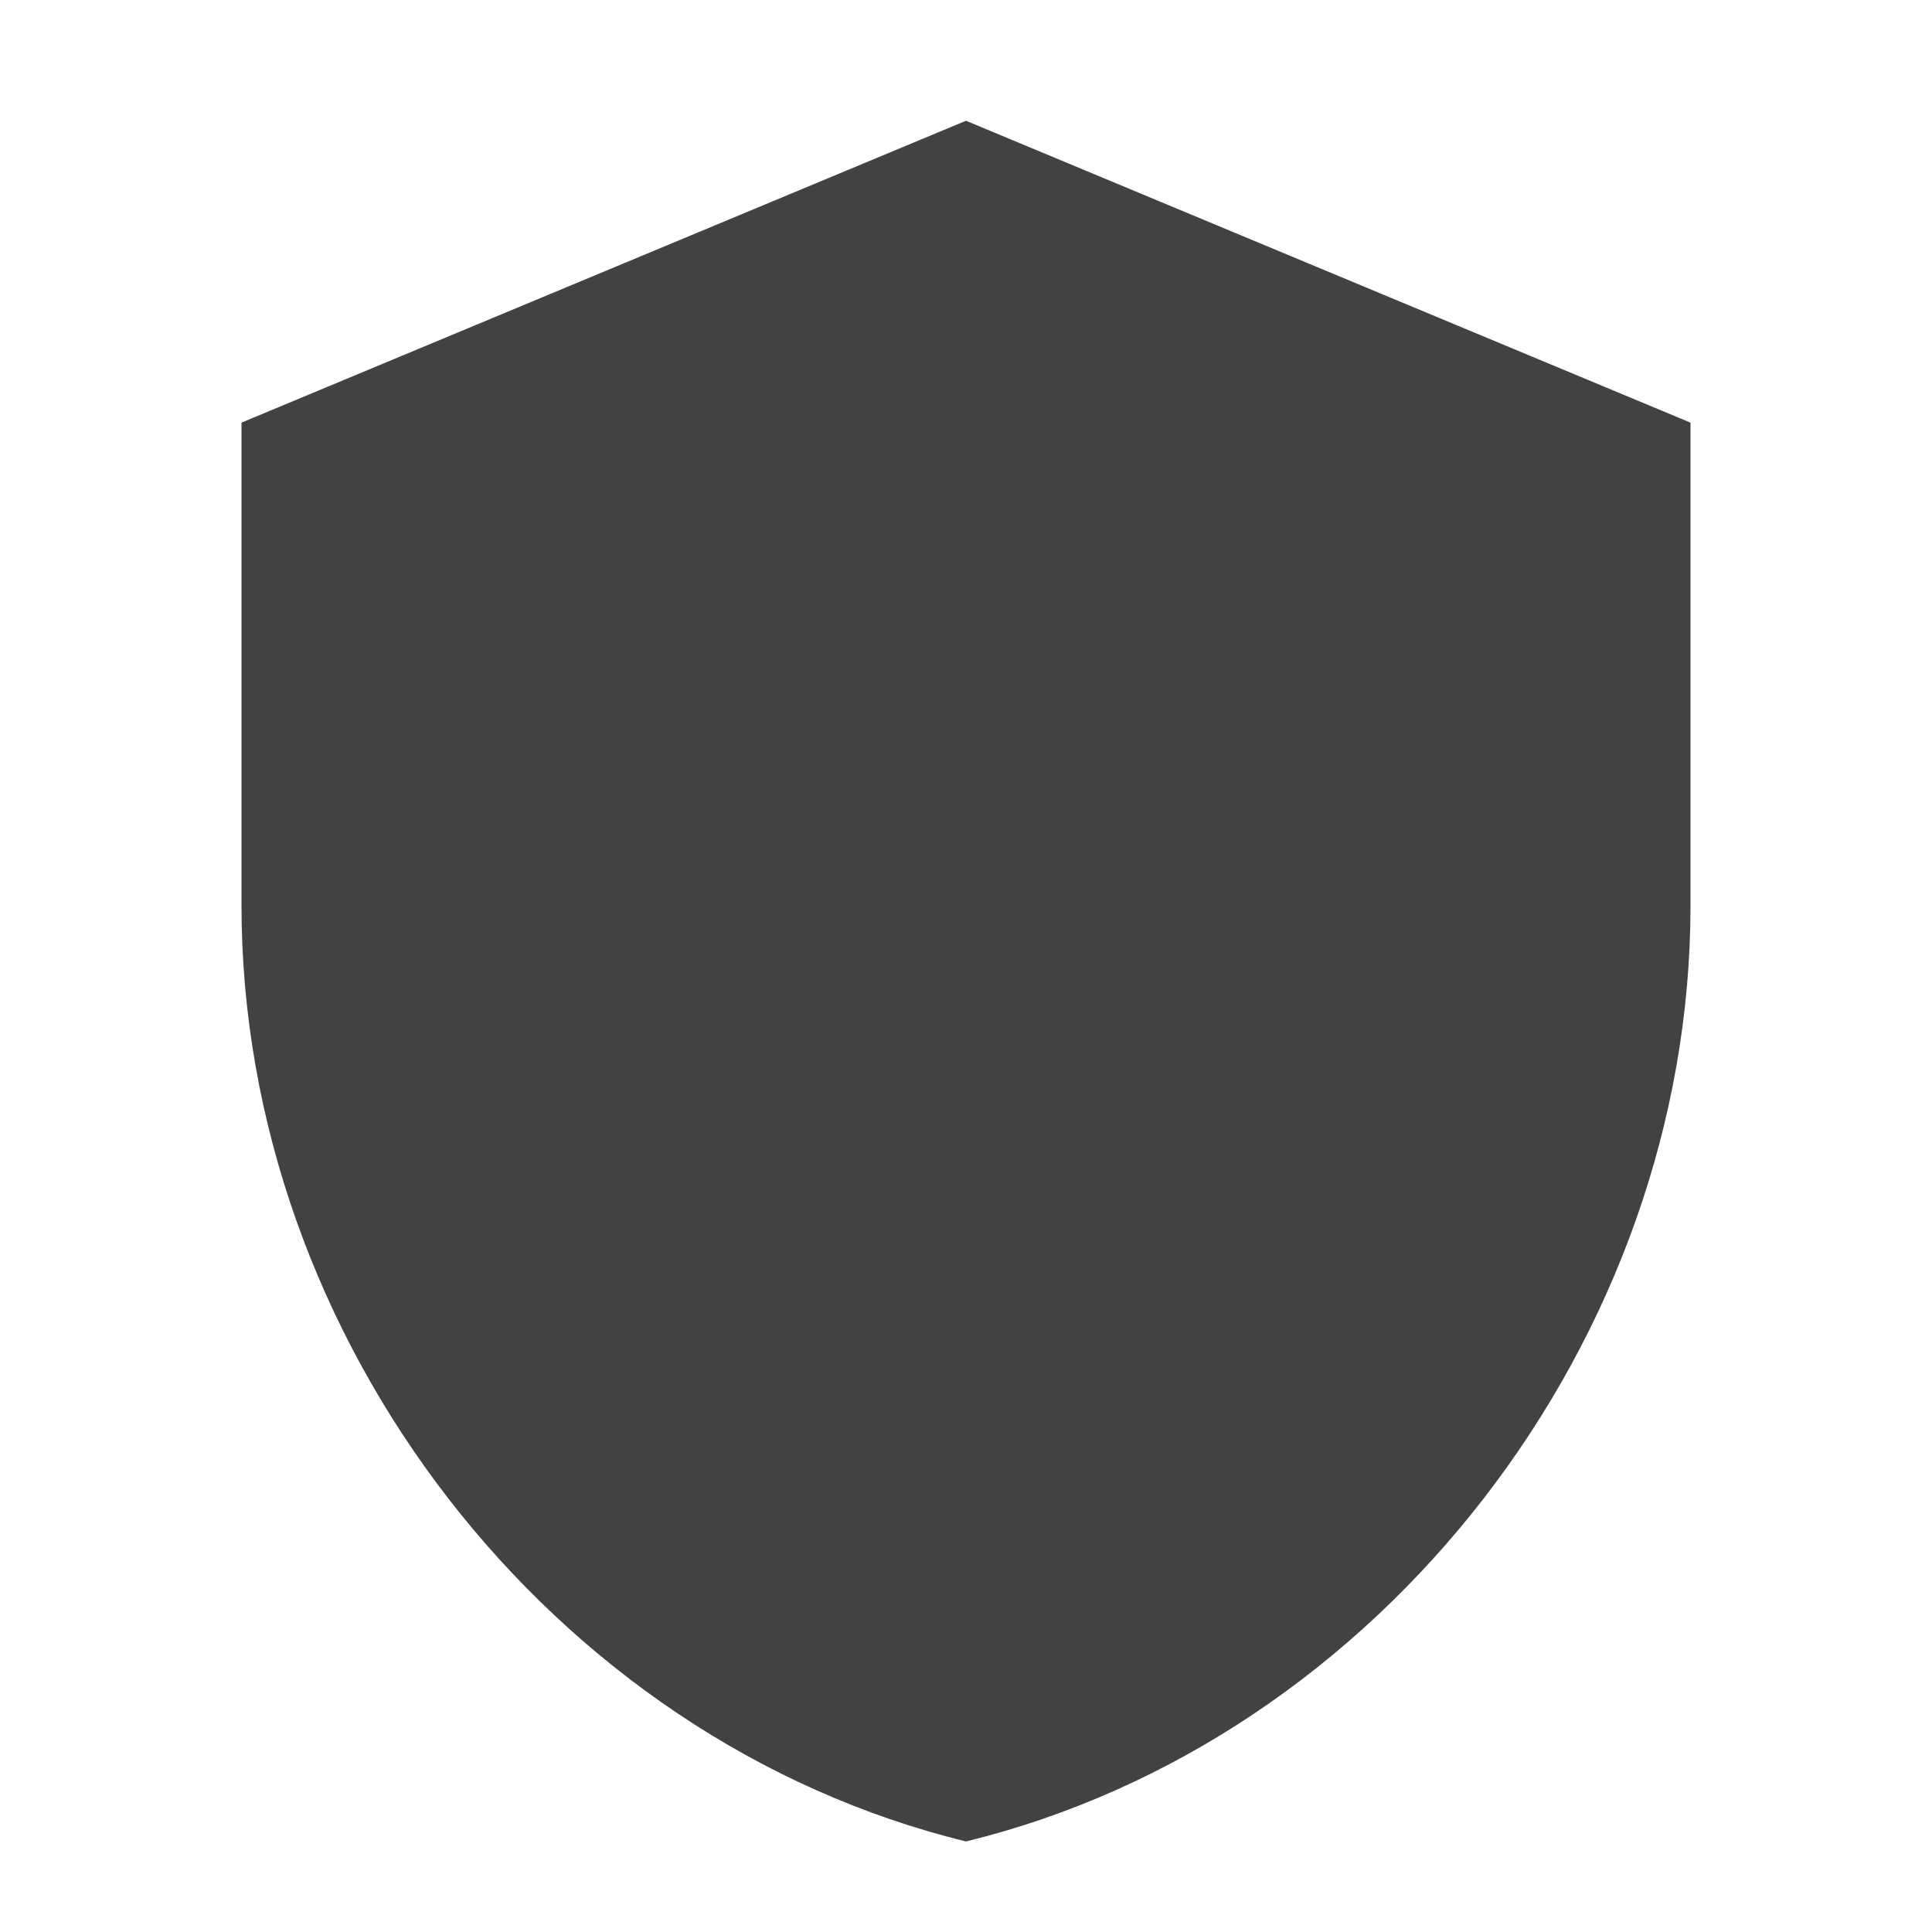
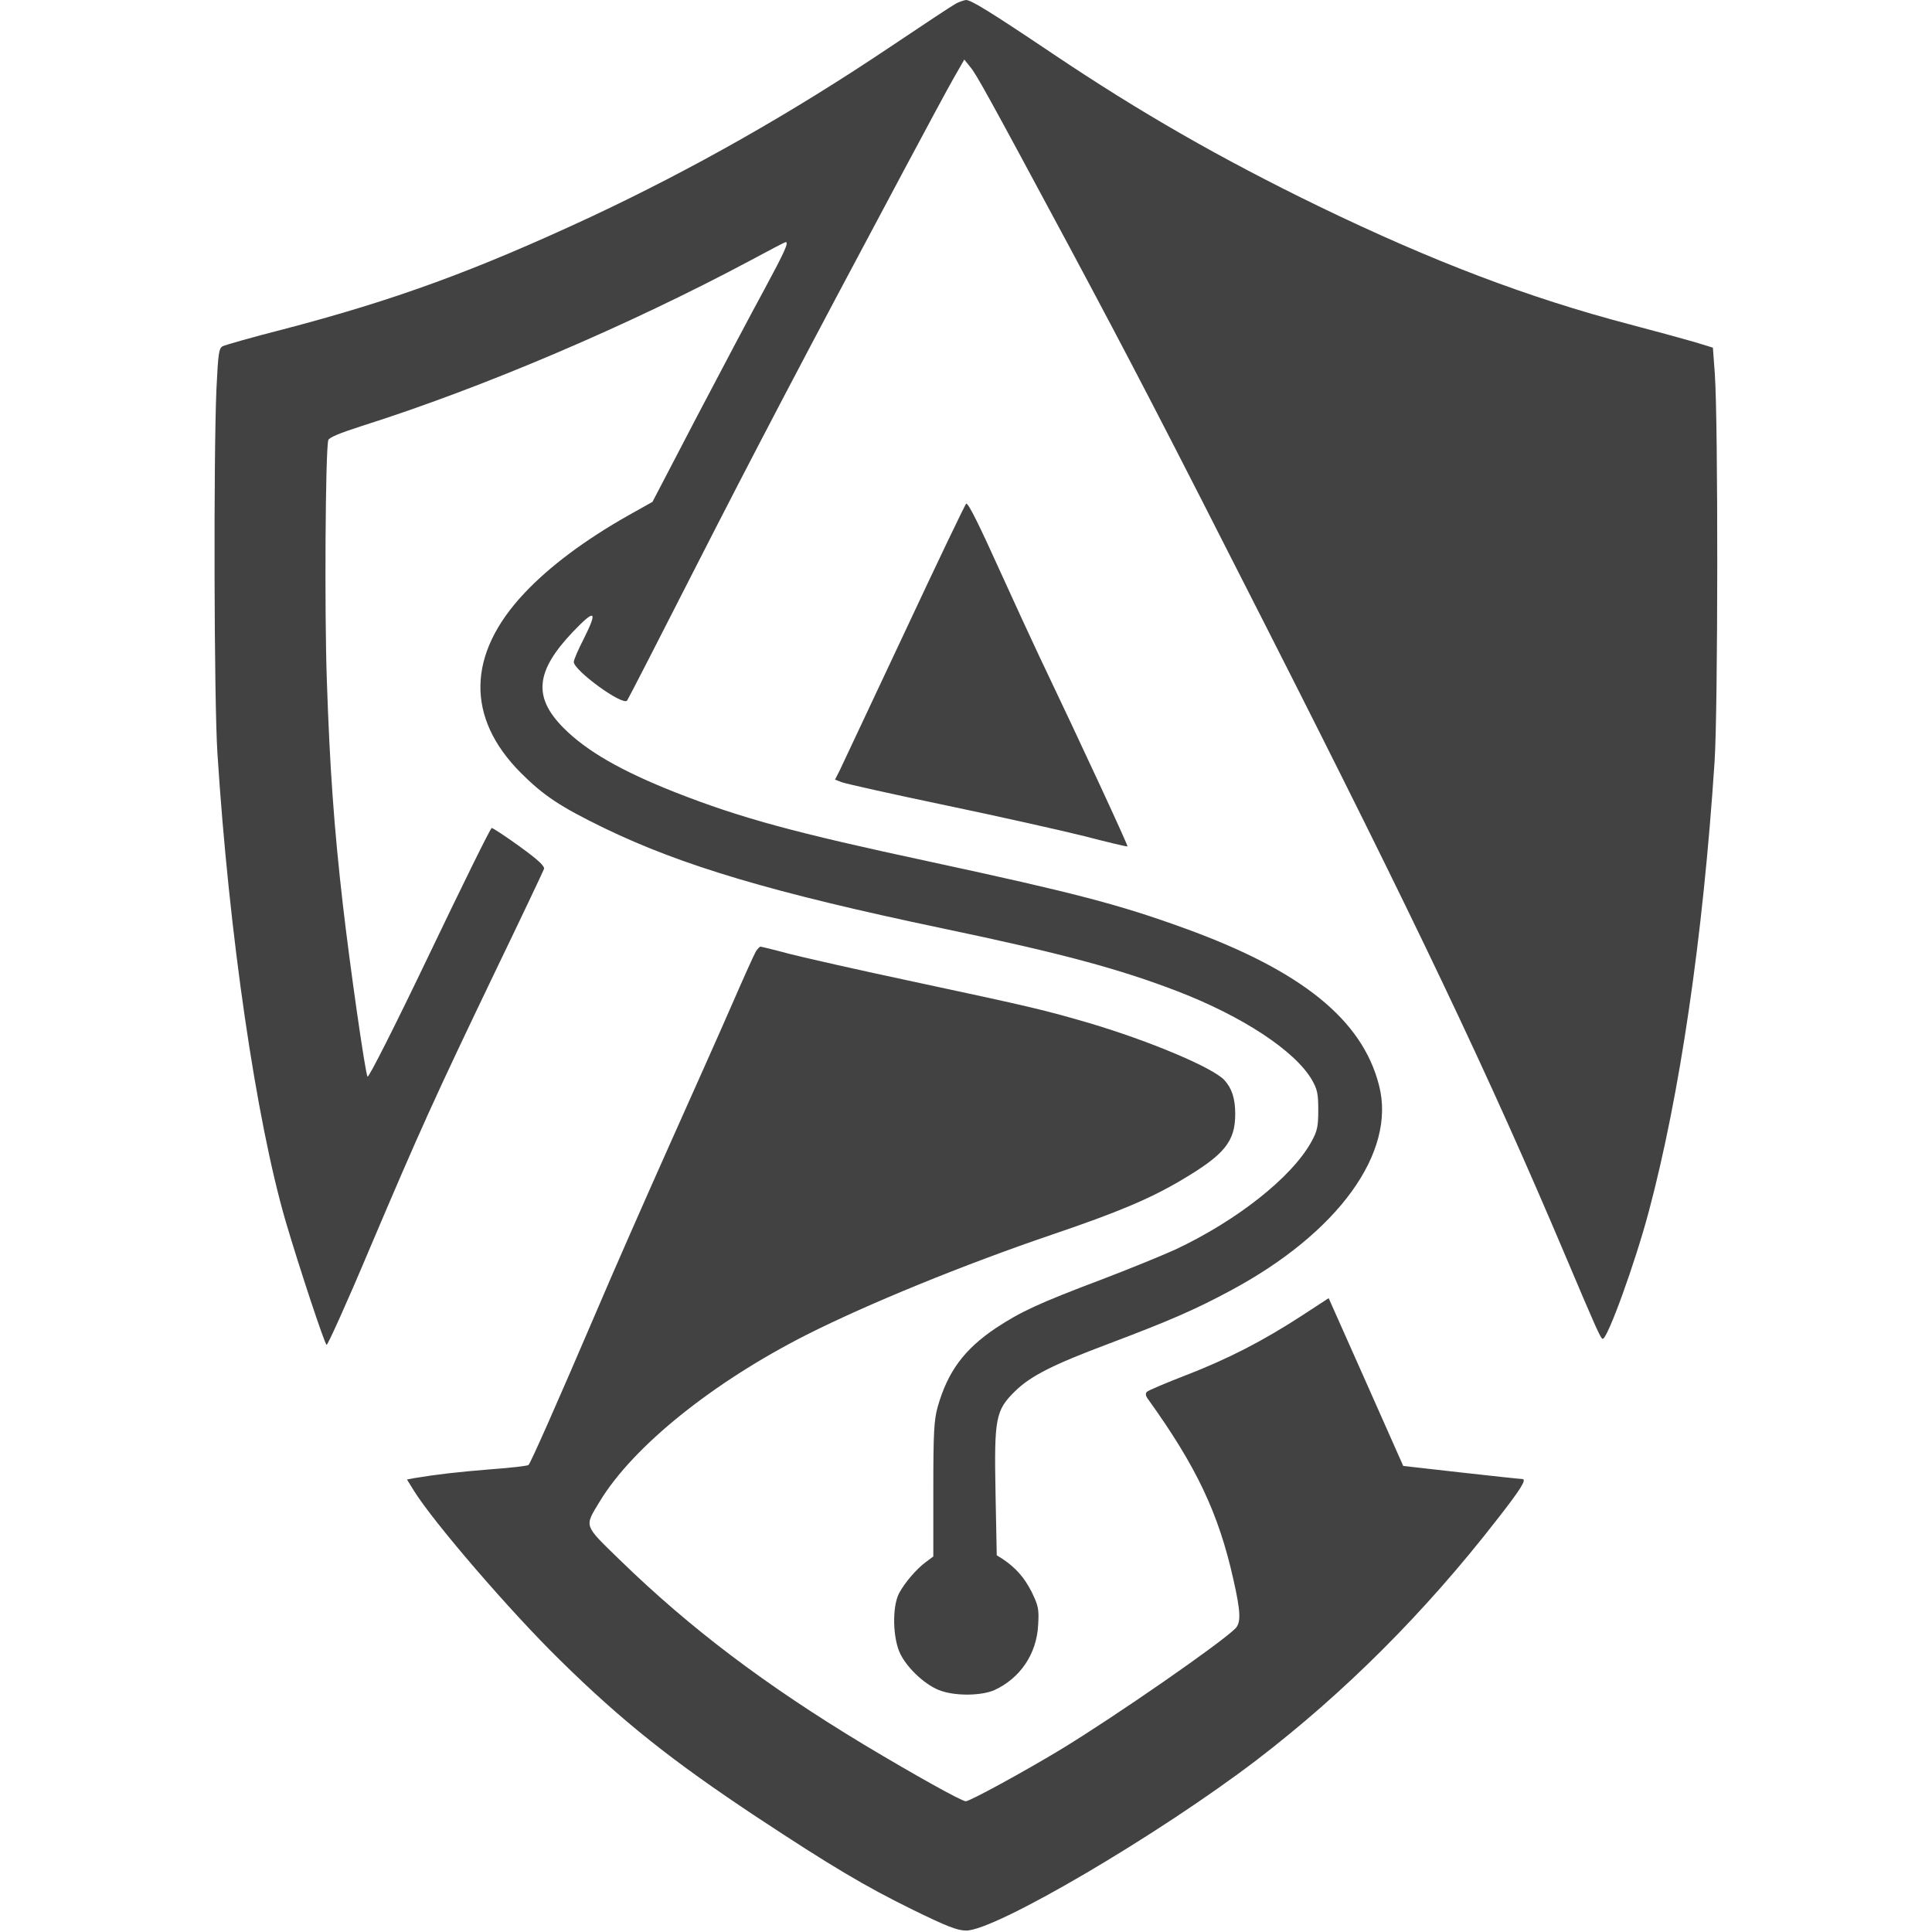
- <svg xmlns="http://www.w3.org/2000/svg" width="16" height="16" viewBox="0 0 16 16" fill="none">
-   <path d="M8 1L2 3.5V7.5C2 11.09 4.56 14.41 8 15.25C11.44 14.41 14 11.09 14 7.5V3.5L8 1Z" fill="#424242" />
+ <svg xmlns="http://www.w3.org/2000/svg" width="24" height="24" viewBox="0 0 798 798" fill="none">
+   <g fill="#424242" transform="translate(88,798) scale(0.1,-0.1)">
+     <path d="M3068 7965 c-15 -8 -136 -88 -270 -178 -408 -274 -816 -505 -1238 -703 -479 -223 -810 -344 -1273 -465 -126 -32 -237 -64 -247 -69 -16 -8 -19 -30 -26 -177 -12 -274 -10 -1286 4 -1503 48 -751 160 -1516 282 -1935 56 -190 160 -504 169 -510 4 -2 84 174 176 393 211 497 270 627 517 1142 110 228 202 422 205 431 3 12 -25 38 -101 93 -58 42 -110 76 -115 76 -5 0 -120 -234 -257 -520 -143 -299 -252 -514 -256 -507 -10 18 -73 459 -102 712 -36 313 -54 564 -66 925 -10 282 -6 949 6 992 3 11 47 29 137 58 505 160 1104 416 1608 685 76 41 141 75 144 75 14 0 -3 -38 -87 -194 -51 -93 -176 -330 -278 -524 l-185 -355 -100 -56 c-180 -102 -326 -211 -430 -322 -236 -251 -241 -513 -14 -741 94 -94 163 -140 344 -228 322 -156 699 -268 1400 -415 487 -102 729 -167 970 -260 267 -103 483 -245 553 -364 23 -40 27 -57 27 -126 0 -69 -4 -87 -29 -132 -81 -146 -306 -324 -561 -444 -55 -25 -192 -81 -305 -124 -262 -99 -334 -133 -436 -200 -131 -88 -199 -179 -241 -326 -15 -55 -18 -103 -18 -341 l0 -277 -31 -23 c-40 -30 -86 -84 -110 -128 -30 -56 -27 -190 6 -254 32 -62 107 -130 167 -150 64 -22 167 -20 220 3 107 49 175 150 181 269 4 66 1 79 -27 137 -30 59 -65 99 -120 136 l-24 15 -5 255 c-6 313 0 344 82 424 64 62 154 108 386 195 254 96 357 141 502 219 445 238 686 571 614 848 -69 271 -319 473 -801 648 -272 99 -457 147 -1050 275 -565 121 -785 181 -1055 287 -223 88 -366 170 -461 265 -128 128 -118 235 38 399 92 96 103 88 44 -30 -23 -44 -41 -87 -41 -95 0 -35 200 -181 220 -160 4 5 129 248 277 539 249 488 446 864 871 1660 88 165 179 334 202 374 l43 75 24 -30 c25 -29 72 -114 413 -749 255 -477 376 -709 813 -1570 610 -1201 919 -1850 1232 -2590 129 -305 147 -345 155 -345 20 0 133 311 190 525 128 480 224 1129 272 1860 14 209 15 1405 1 1600 l-8 109 -75 23 c-41 12 -162 45 -268 73 -419 110 -814 260 -1287 489 -403 196 -735 386 -1098 630 -256 172 -336 221 -357 221 -8 -1 -27 -7 -42 -15z M2856 5367 c-137 -292 -258 -549 -268 -570 l-19 -37 28 -11 c16 -6 208 -49 428 -95 220 -46 479 -104 575 -128 96 -25 176 -44 177 -42 3 3 -187 414 -367 791 -34 72 -102 220 -152 330 -94 208 -137 295 -147 295 -3 0 -118 -240 -255 -533z M2242 4050 c-7 -12 -50 -107 -96 -213 -46 -106 -164 -370 -261 -587 -97 -217 -235 -530 -305 -695 -164 -383 -268 -617 -277 -626 -5 -4 -75 -12 -158 -18 -135 -11 -215 -20 -312 -36 l-32 -6 29 -47 c82 -131 395 -495 602 -698 258 -254 466 -419 818 -652 300 -198 444 -284 640 -380 139 -68 184 -86 220 -86 119 -2 795 395 1200 704 363 278 695 609 996 997 96 123 121 163 102 164 -7 0 -121 12 -253 27 l-239 27 -154 347 -154 346 -112 -73 c-160 -104 -304 -178 -477 -245 -83 -32 -156 -63 -162 -69 -7 -7 -5 -18 7 -33 198 -276 289 -468 350 -740 31 -136 32 -180 9 -204 -62 -62 -496 -363 -723 -501 -149 -90 -374 -213 -391 -213 -17 0 -212 109 -419 233 -411 248 -720 482 -1009 763 -152 148 -148 136 -84 242 138 228 467 492 853 688 251 127 652 291 1014 414 274 93 407 149 538 227 176 104 220 158 220 272 0 64 -14 106 -45 140 -49 52 -308 161 -557 235 -186 54 -225 64 -730 172 -217 46 -446 98 -509 114 -63 17 -117 30 -120 30 -3 0 -12 -9 -19 -20z" />
+   </g>
</svg>
